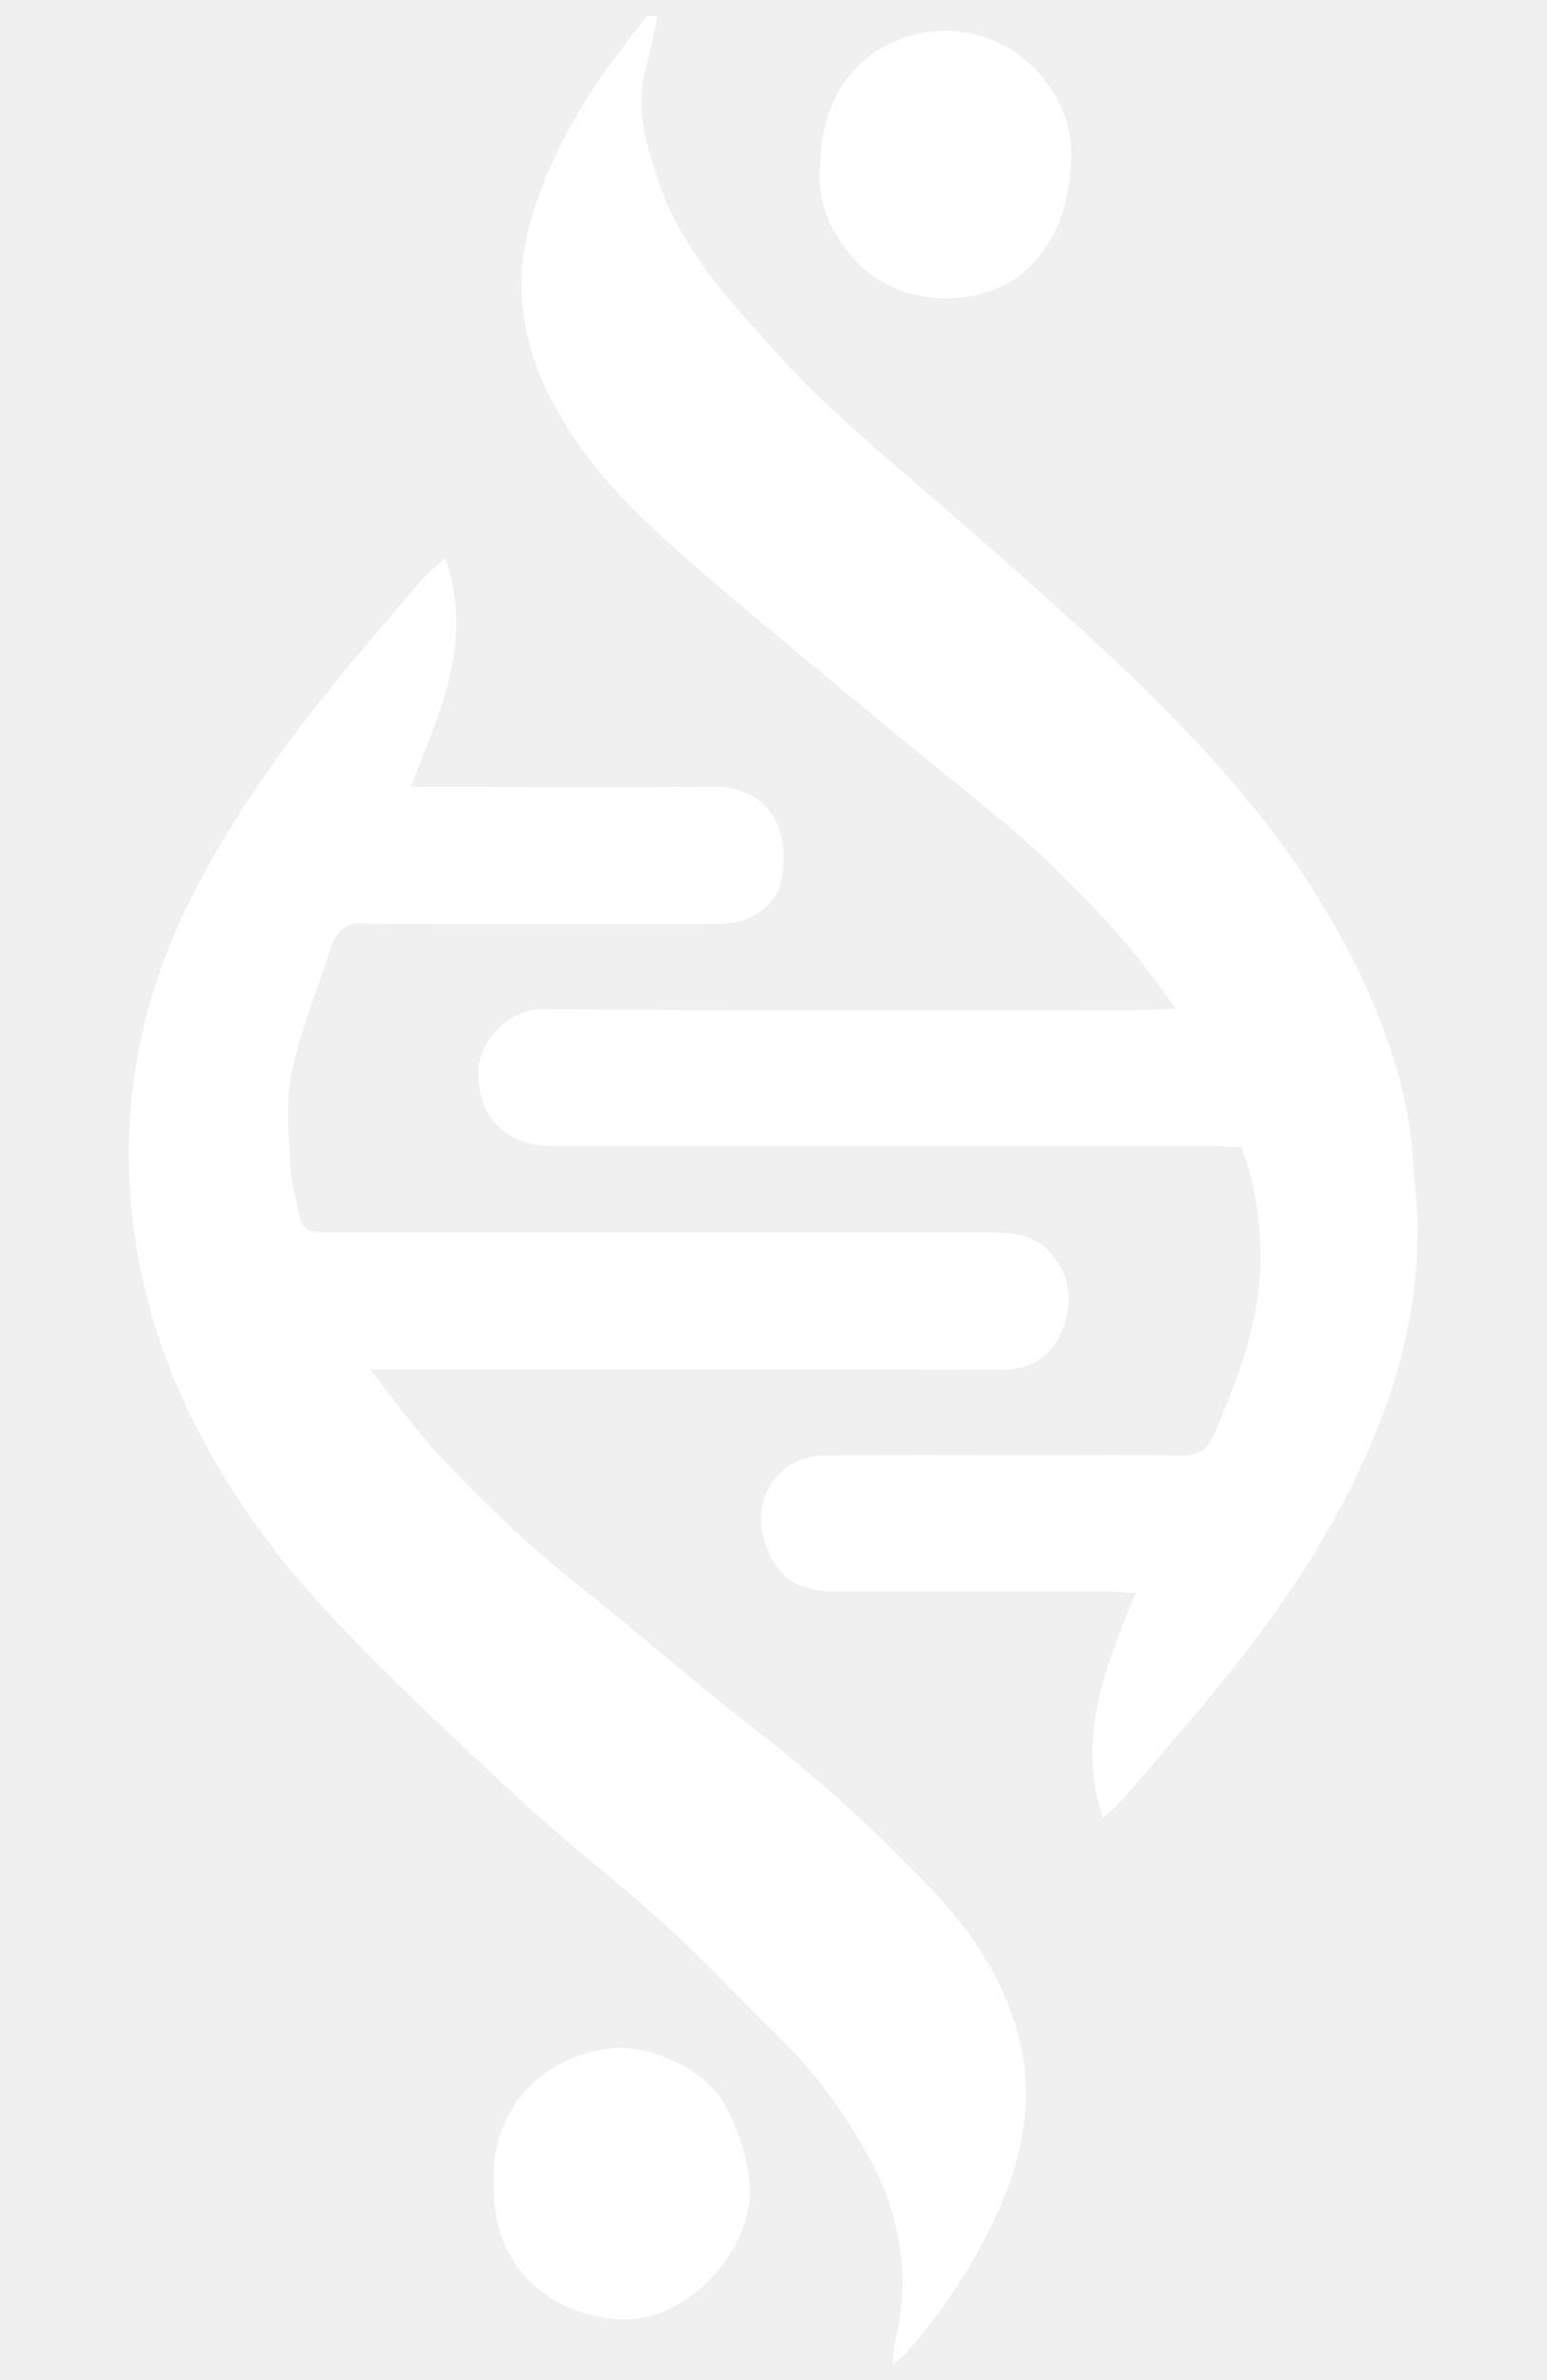
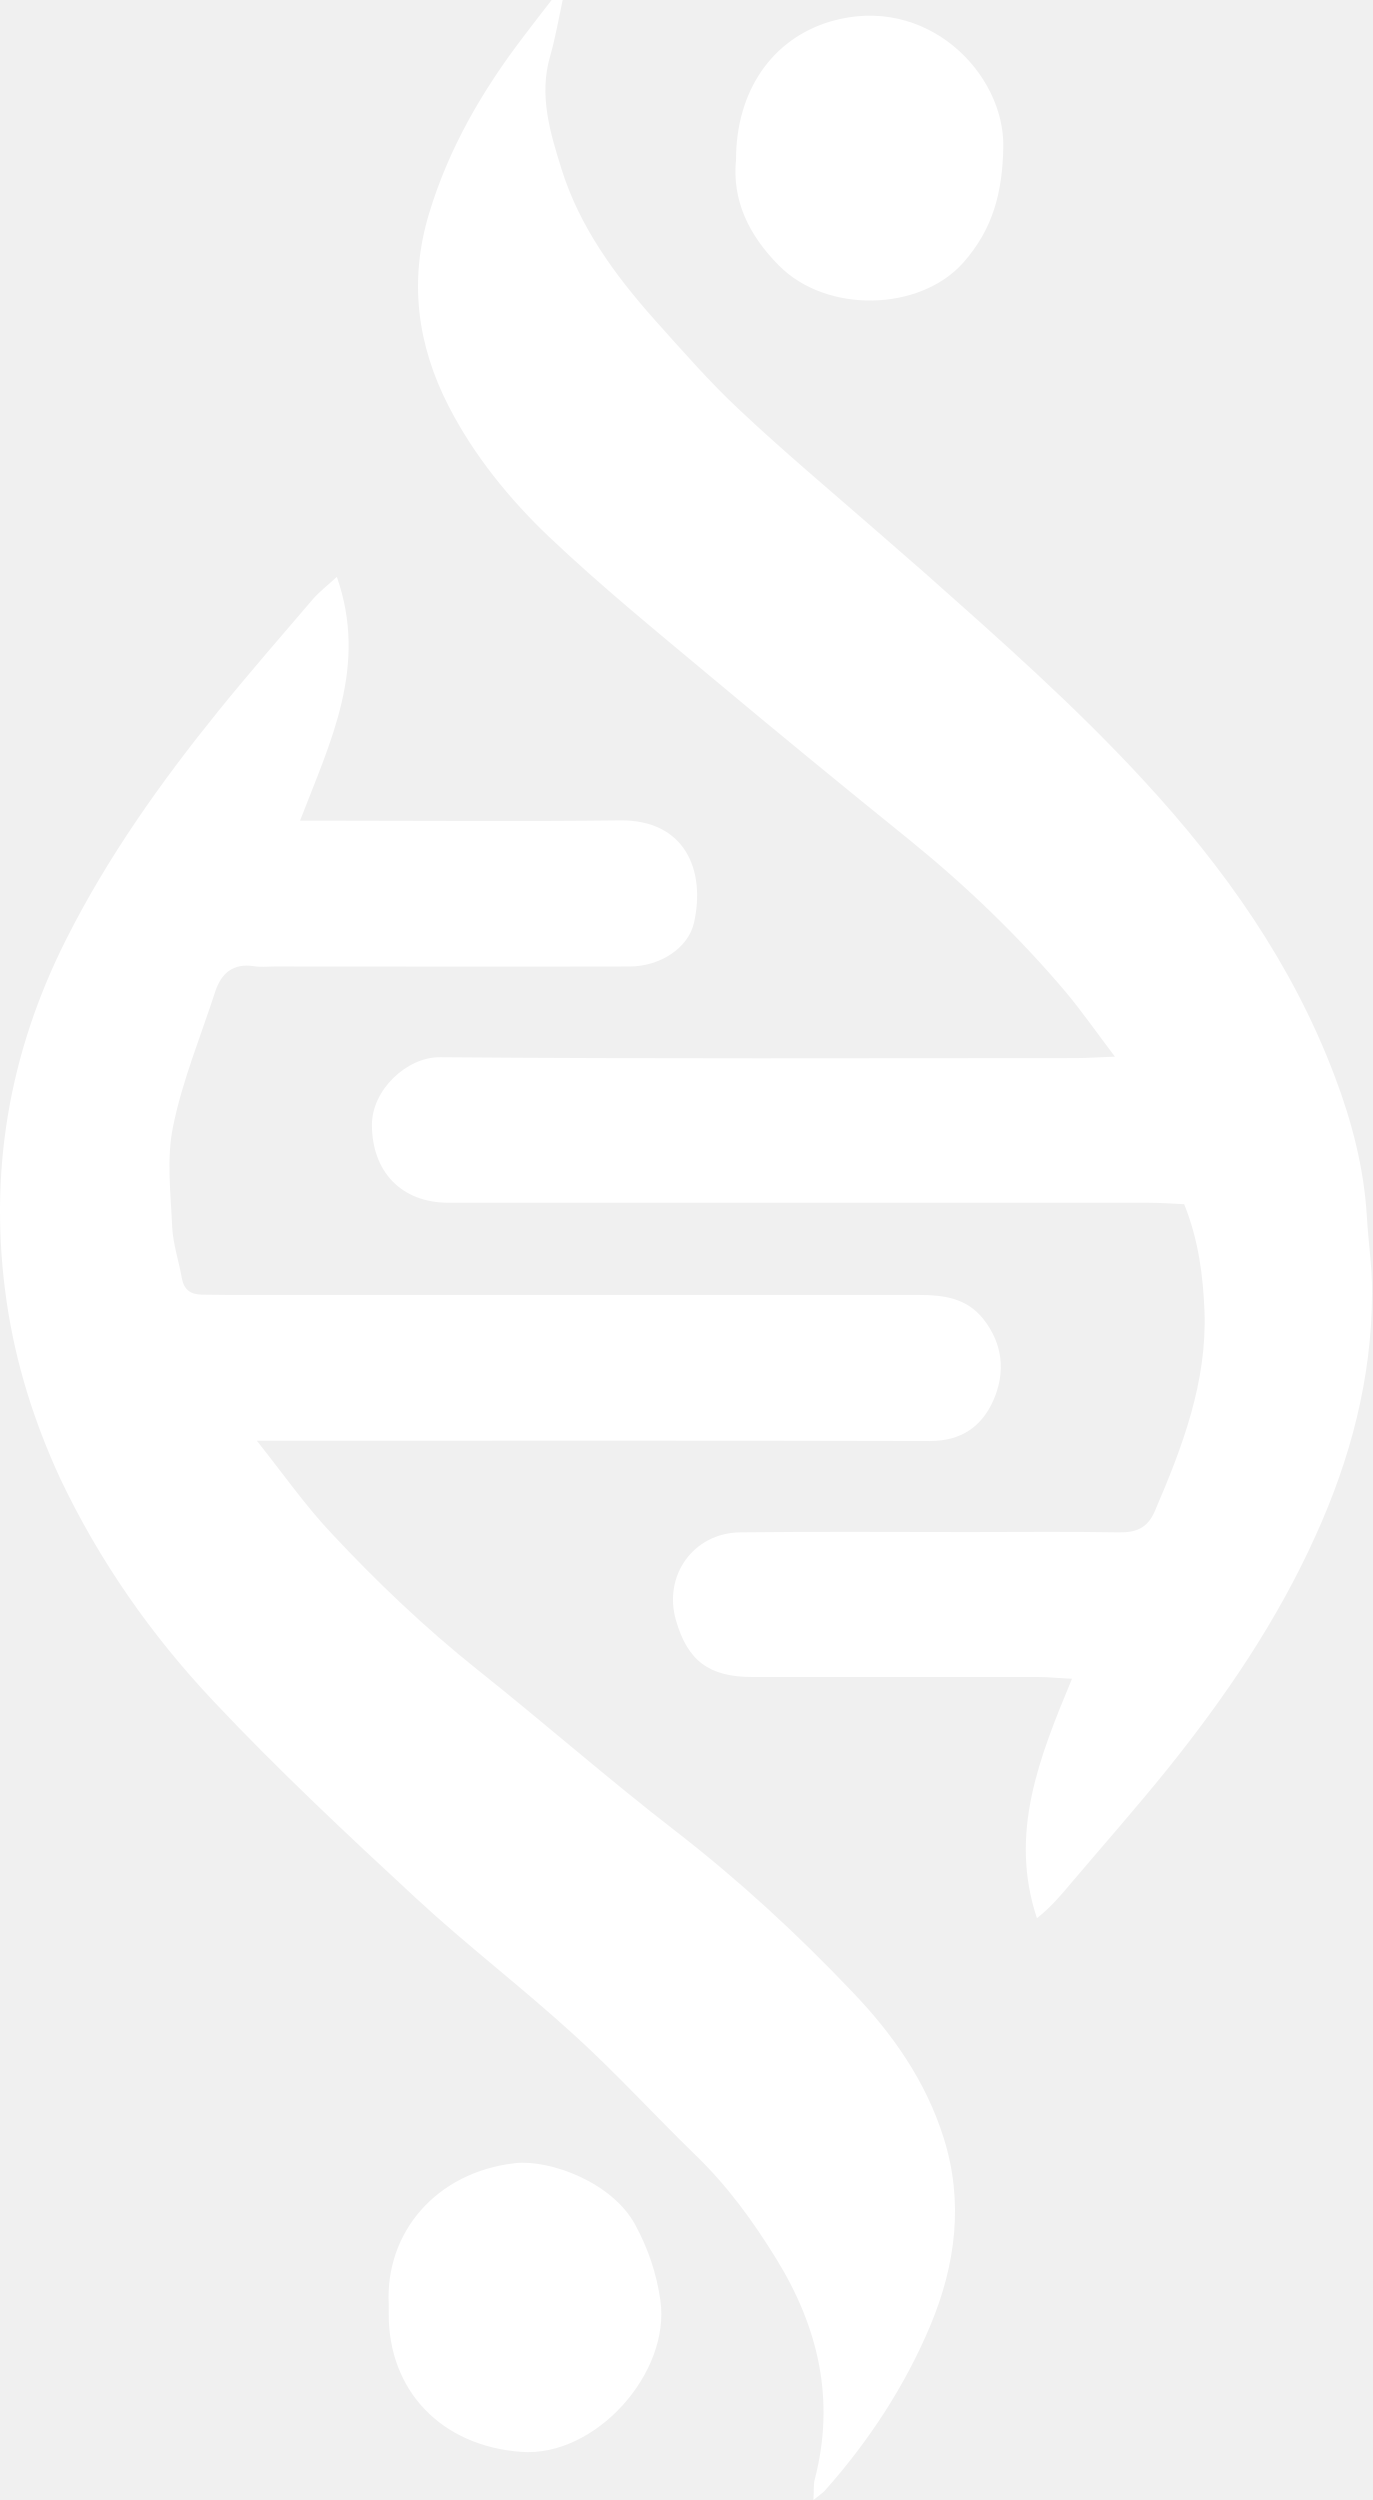
- <svg xmlns="http://www.w3.org/2000/svg" version="1.1" id="Layer_1" x="0px" y="0px" viewBox="0 0 568 874" style="enable-background:new 0 0 568 874;" xml:space="preserve">
-   <style type="text/css">
- 	.st0{fill:#FFFFFF;}
- </style>
-   <g>
-     <path class="st0" d="M241.4,5.9c-1.4,6.5-2.5,13-4.3,19.3c-4,13.6,0,26.5,3.9,39c6.2,19.9,18.4,36.6,32.2,52.1   c9.5,10.6,18.9,21.4,29.3,31.1c15.2,14.3,31.2,27.7,46.9,41.4c5.7,5,11.5,10,17.2,15c25.8,22.9,51.7,45.8,75.1,71.2   c27.9,30.2,51.4,63.4,66,102.1c5.9,15.5,10.1,31.6,11.1,48.3c0.5,8.9,1.9,17.8,1.8,26.7c-0.1,29.3-7.4,57-19.5,83.6   C487.9,565,470,591.3,450,616.2c-10.8,13.4-22.2,26.3-33.3,39.4c-3.5,4.2-7,8.3-11.7,12c-9.7-29.2,0.7-55.2,12.1-82.6   c-4.7-0.2-8.2-0.6-11.6-0.6c-32.9,0-65.8,0-98.7,0c-14.9,0-22.3-5.6-26.3-19.5c-4.5-15.5,6-30.2,22.1-30.4   c26.3-0.3,52.5-0.1,78.8-0.1c17.3,0,34.6-0.2,51.9,0.1c6,0.1,9.9-1.5,12.4-7.4c9.5-22.1,18-44.4,17.1-68.9c-0.5-12.2-2-24.4-7-36.9   c-4.1-0.2-8.3-0.5-12.5-0.5c-80.4,0-160.9,0-241.3,0c-16.3,0-26.4-10.8-26.4-26.9c0-12,12-23.4,23.5-23.3   c73.1,0.6,146.3,0.3,219.4,0.3c3.8,0,7.6-0.3,13.4-0.5c-6.5-8.6-11.4-15.6-16.8-22.1c-16.3-19.3-34.4-36.7-54-52.6   c-22.9-18.5-45.7-37.2-68.3-56.1c-19-15.9-38.3-31.6-56.3-48.7c-13.6-13-25.7-27.9-34.4-44.8c-10.9-21.2-13.8-43.3-6.8-66.5   c6.8-22.6,18.4-42.5,32.6-61.1c3.2-4.2,6.4-8.4,9.7-12.6C238.8,5.9,240.1,5.9,241.4,5.9z" />
-     <path class="st0" d="M163.5,204.9c10.8,30.9-2.2,56.8-12.7,84.1c4.4,0,8,0,11.6,0c32.9,0,65.8,0.3,98.7-0.1   c22.4-0.3,29.7,17.1,25.6,35.3c-2,8.9-11.9,15.1-22.2,15.1c-40.9,0.1-81.8,0-122.6,0c-2.3,0-4.7,0.3-7-0.1   c-7.2-1.1-11.3,2.4-13.4,8.9c-5,15.4-11.3,30.6-14.5,46.4c-2.3,11.1-0.8,23.1-0.3,34.7c0.3,5.9,2.3,11.7,3.3,17.5   c0.7,4,2.9,5.7,6.8,5.8c3,0,6,0.1,9,0.1c79.4,0,158.9,0,238.3,0c8.6,0,16.6,1,22.4,8.3c6.8,8.6,7.7,18.4,3.5,28   c-4,9.1-11.1,14.1-21.9,14.1c-73.1-0.2-146.2-0.1-219.4-0.1c-3.6,0-7.2,0-12.8,0c9.3,11.7,16.9,22.6,25.9,32.1   c15.6,16.7,32.2,32.5,50.1,46.8c23,18.3,45.2,37.8,68.5,55.8c21.8,16.9,42,35.5,61,55.5c13.9,14.5,25.3,30.8,31.4,50.2   c7,22.1,4.2,43.9-4.6,64.9c-8.8,20.9-21.2,39.8-36.3,56.8c-0.8,0.9-1.8,1.5-4,3.3c0.2-3.3,0-5.2,0.4-6.9   c7.2-27.4,1.4-52.5-13.1-76.1c-8-13-16.9-25.3-28-36c-14-13.6-27.2-28.1-41.6-41.2c-17.8-16.3-37.1-31-54.8-47.4   c-23.9-22.1-47.7-44.4-69.9-68c-21.4-22.7-39.3-48.3-52.8-76.7C59,496.3,52.7,476.2,49.6,455c-6.4-44,0.6-85.7,20.7-125.4   c14.3-28.3,32.5-53.9,52.3-78.4c10.6-13.1,21.7-25.8,32.7-38.7C157.4,210.1,160,208.1,163.5,204.9z" />
-     <path class="st0" d="M181.4,800.9c-1.3-24.8,16.3-45.7,43.6-48.8c11.9-1.3,33.4,6.5,41.4,21.2c4.5,8.3,7.4,16.9,8.7,26.1   c3.6,25.2-22.5,54.2-48,52.3c-27.6-2-45.9-21.2-45.7-47.8C181.4,802.9,181.4,801.9,181.4,800.9z" />
-     <path class="st0" d="M301.2,61c0-23.7,12.4-41.7,32.6-47.7c33.2-9.7,60.1,17.9,59.6,43.4c-0.3,15.3-3.4,28.1-13.9,39.9   c-14.9,16.7-47.1,17.6-63.6,0.8C305.6,87,299.8,75,301.2,61z" />
-   </g>
+ <svg xmlns="http://www.w3.org/2000/svg" id="Layer_1" viewBox="0 0 473.3 862.4">
+   <defs>
+     <style>.cls-1{fill:#fff;}</style>
+   </defs>
+   <path class="cls-1" d="M194.1,0c-1.4,6.5-2.5,13-4.3,19.3-4,13.6,0,26.5,3.9,39,6.2,19.9,18.4,36.6,32.2,52.1,9.5,10.6,18.9,21.4,29.3,31.1,15.2,14.3,31.2,27.7,46.9,41.4,5.7,5,11.5,10,17.2,15,25.8,22.9,51.7,45.8,75.1,71.2,27.9,30.2,51.4,63.4,66,102.1,5.9,15.5,10.1,31.6,11.1,48.3,.5,8.9,1.9,17.8,1.8,26.7-.1,29.3-7.4,57-19.5,83.6-13.2,29.3-31.1,55.6-51.1,80.5-10.8,13.4-22.2,26.3-33.3,39.4-3.5,4.2-7,8.3-11.7,12-9.7-29.2,.7-55.2,12.1-82.6-4.7-.2-8.2-.6-11.6-.6h-98.7c-14.9,0-22.3-5.6-26.3-19.5-4.5-15.5,6-30.2,22.1-30.4,26.3-.3,52.5-.1,78.8-.1,17.3,0,34.6-.2,51.9,.1,6,.1,9.9-1.5,12.4-7.4,9.5-22.1,18-44.4,17.1-68.9-.5-12.2-2-24.4-7-36.9-4.1-.2-8.3-.5-12.5-.5H154.7c-16.3,0-26.4-10.8-26.4-26.9,0-12,12-23.4,23.5-23.3,73.1,.6,146.3,.3,219.4,.3,3.8,0,7.6-.3,13.4-.5-6.5-8.6-11.4-15.6-16.8-22.1-16.3-19.3-34.4-36.7-54-52.6-22.9-18.5-45.7-37.2-68.3-56.1-19-15.9-38.3-31.6-56.3-48.7-13.6-13-25.7-27.9-34.4-44.8-10.9-21.2-13.8-43.3-6.8-66.5,6.8-22.6,18.4-42.5,32.6-61.1C183.8,8.4,187,4.2,190.3,0c1.2,0,2.5,0,3.8,0Z" />
+   <path class="cls-1" d="M116.2,199c10.8,30.9-2.2,56.8-12.7,84.1h11.6c32.9,0,65.8,.3,98.7-.1,22.4-.3,29.7,17.1,25.6,35.3-2,8.9-11.9,15.1-22.2,15.1-40.9,.1-81.8,0-122.6,0-2.3,0-4.7,.3-7-.1-7.2-1.1-11.3,2.4-13.4,8.9-5,15.4-11.3,30.6-14.5,46.4-2.3,11.1-.8,23.1-.3,34.7,.3,5.9,2.3,11.7,3.3,17.5,.7,4,2.9,5.7,6.8,5.8,3,0,6,.1,9,.1h238.3c8.6,0,16.6,1,22.4,8.3,6.8,8.6,7.7,18.4,3.5,28-4,9.1-11.1,14.1-21.9,14.1-73.1-.2-146.2-.1-219.4-.1h-12.8c9.3,11.7,16.9,22.6,25.9,32.1,15.6,16.7,32.2,32.5,50.1,46.8,23,18.3,45.2,37.8,68.5,55.8,21.8,16.9,42,35.5,61,55.5,13.9,14.5,25.3,30.8,31.4,50.2,7,22.1,4.2,43.9-4.6,64.9-8.8,20.9-21.2,39.8-36.3,56.8-.8,.9-1.8,1.5-4,3.3,.2-3.3,0-5.2,.4-6.9,7.2-27.4,1.4-52.5-13.1-76.1-8-13-16.9-25.3-28-36-14-13.6-27.2-28.1-41.6-41.2-17.8-16.3-37.1-31-54.8-47.4-23.9-22.1-47.7-44.4-69.9-68-21.4-22.7-39.3-48.3-52.8-76.7-9.1-19.7-15.4-39.8-18.5-61-6.4-44,.6-85.7,20.7-125.4,14.3-28.3,32.5-53.9,52.3-78.4,10.6-13.1,21.7-25.8,32.7-38.7,2.1-2.4,4.7-4.4,8.2-7.6Z" />
+   <path class="cls-1" d="M134.1,795c-1.3-24.8,16.3-45.7,43.6-48.8,11.9-1.3,33.4,6.5,41.4,21.2,4.5,8.3,7.4,16.9,8.7,26.1,3.6,25.2-22.5,54.2-48,52.3-27.6-2-45.9-21.2-45.7-47.8,0-1,0-2,0-3Z" />
+   <path class="cls-1" d="M253.9,55.1c0-23.7,12.4-41.7,32.6-47.7,33.2-9.7,60.1,17.9,59.6,43.4-.3,15.3-3.4,28.1-13.9,39.9-14.9,16.7-47.1,17.6-63.6,.8-10.3-10.4-16.1-22.4-14.7-36.4Z" />
</svg>
